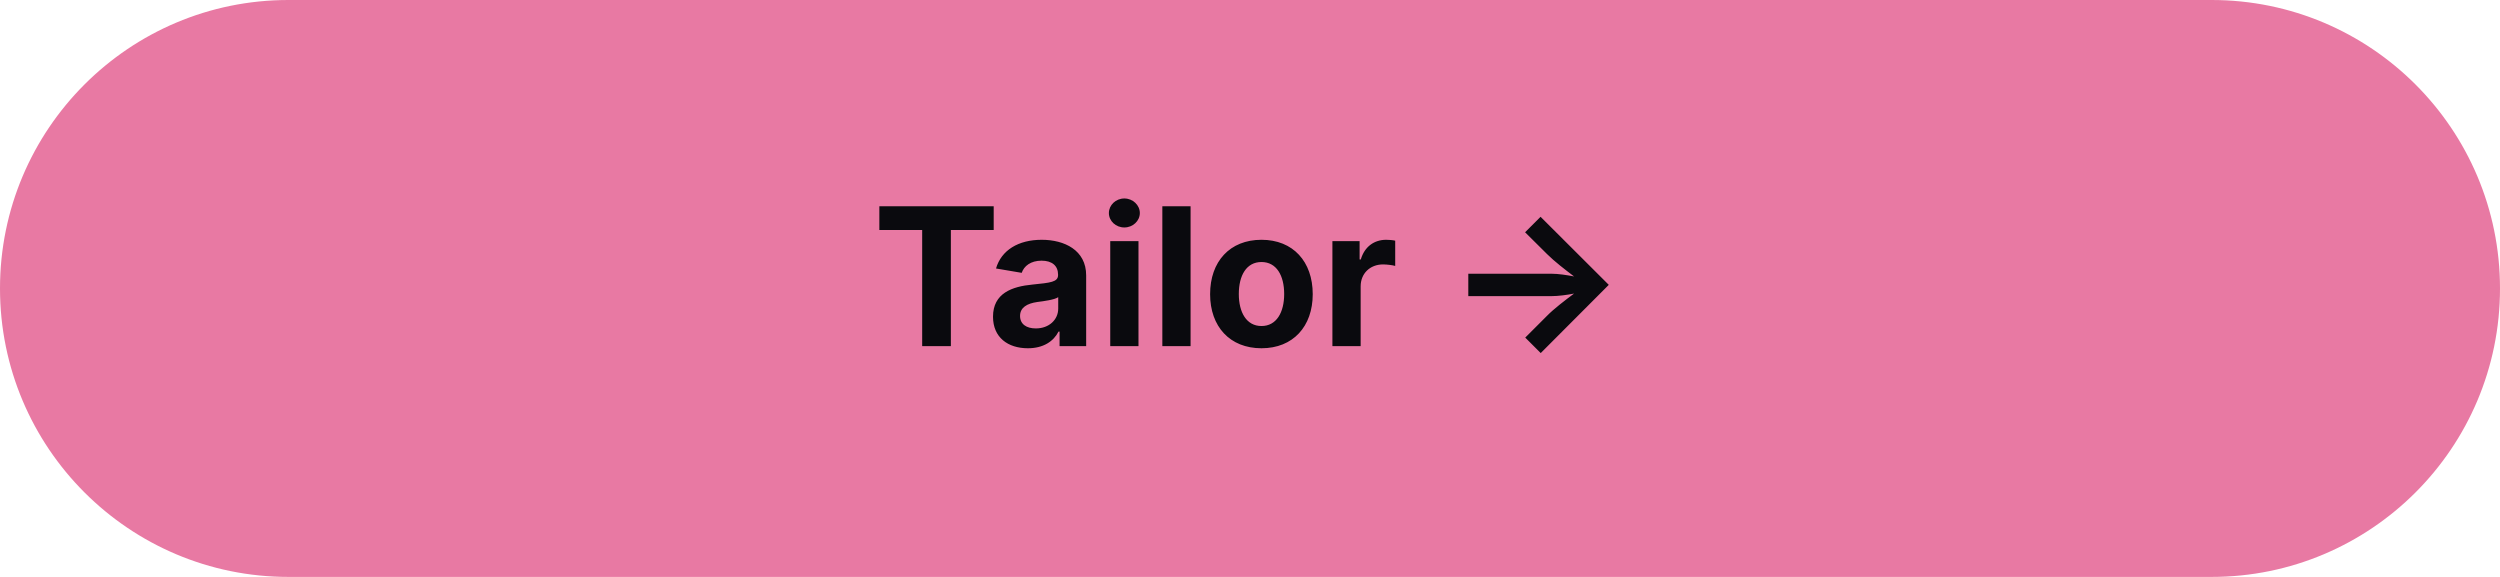
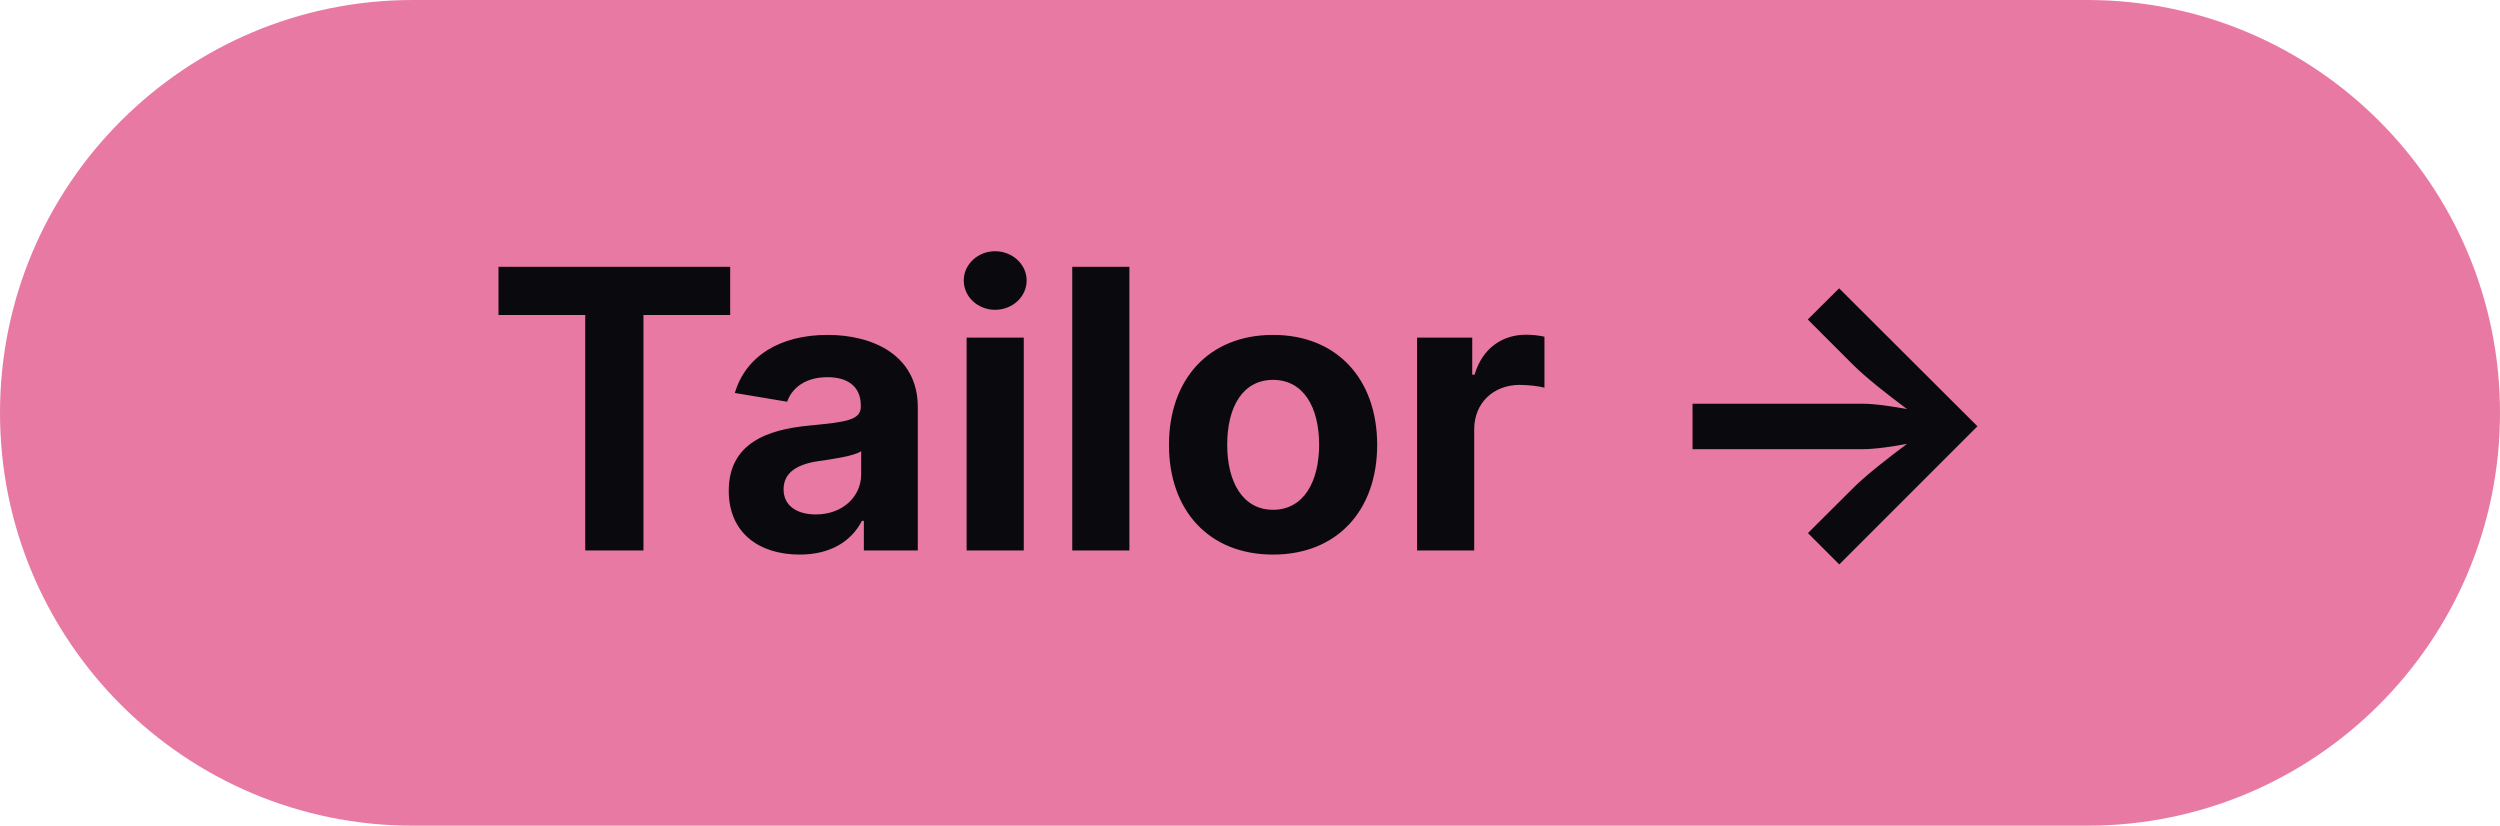
- <svg xmlns="http://www.w3.org/2000/svg" viewBox="0 0 260 60" width="260" height="60" role="img" aria-label="Tailor">
-   <rect width="260" height="60" rx="30" fill="#E879A3" />
-   <text x="130" y="36" text-anchor="middle" font-family="'Inter', -apple-system, 'Segoe UI', Roboto, Arial, sans-serif" font-size="20" font-weight="700" fill="#0A0A0E">Tailor →</text>
+ <svg xmlns="http://www.w3.org/2000/svg" viewBox="0 0 218 72" width="218" height="72" role="img" aria-label="Tailor">
+   <rect width="218" height="72" rx="36" fill="#E879A3" />
+   <text x="109" y="48" text-anchor="middle" font-family="'Inter', -apple-system, 'Segoe UI', Roboto, Arial, sans-serif" font-size="34" font-weight="700" fill="#0A0A0E">Tailor →</text>
</svg>
